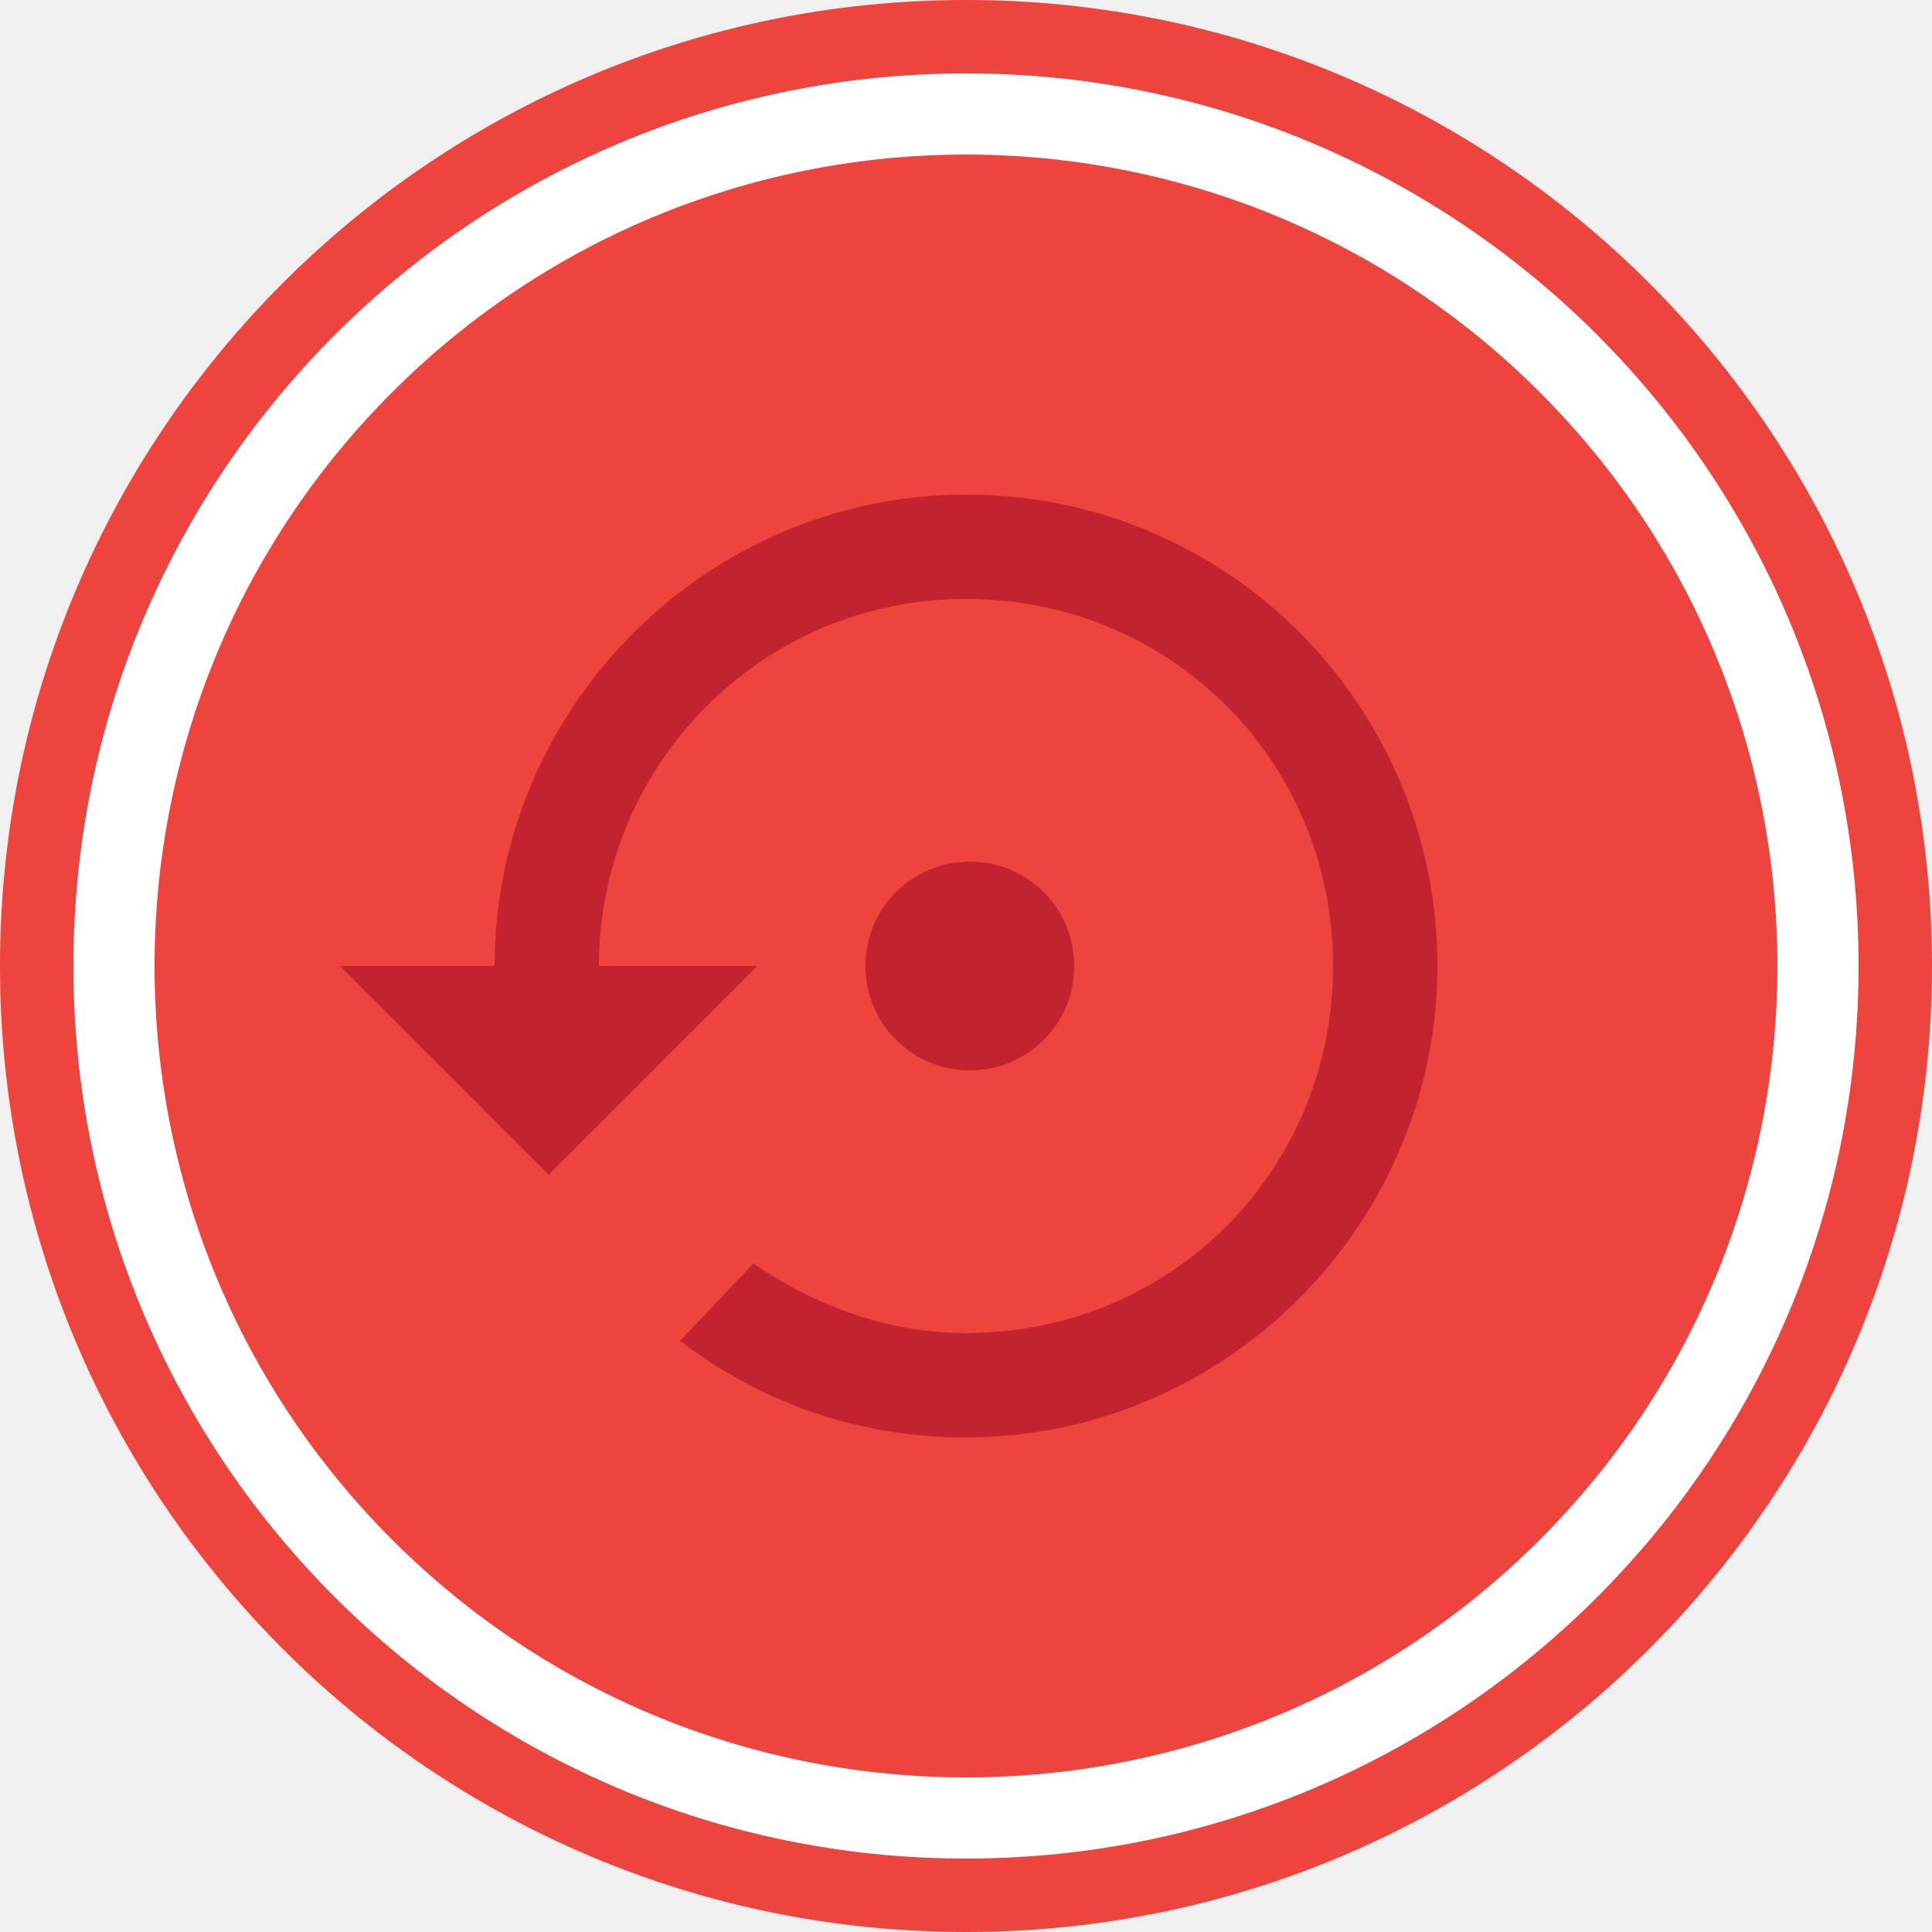
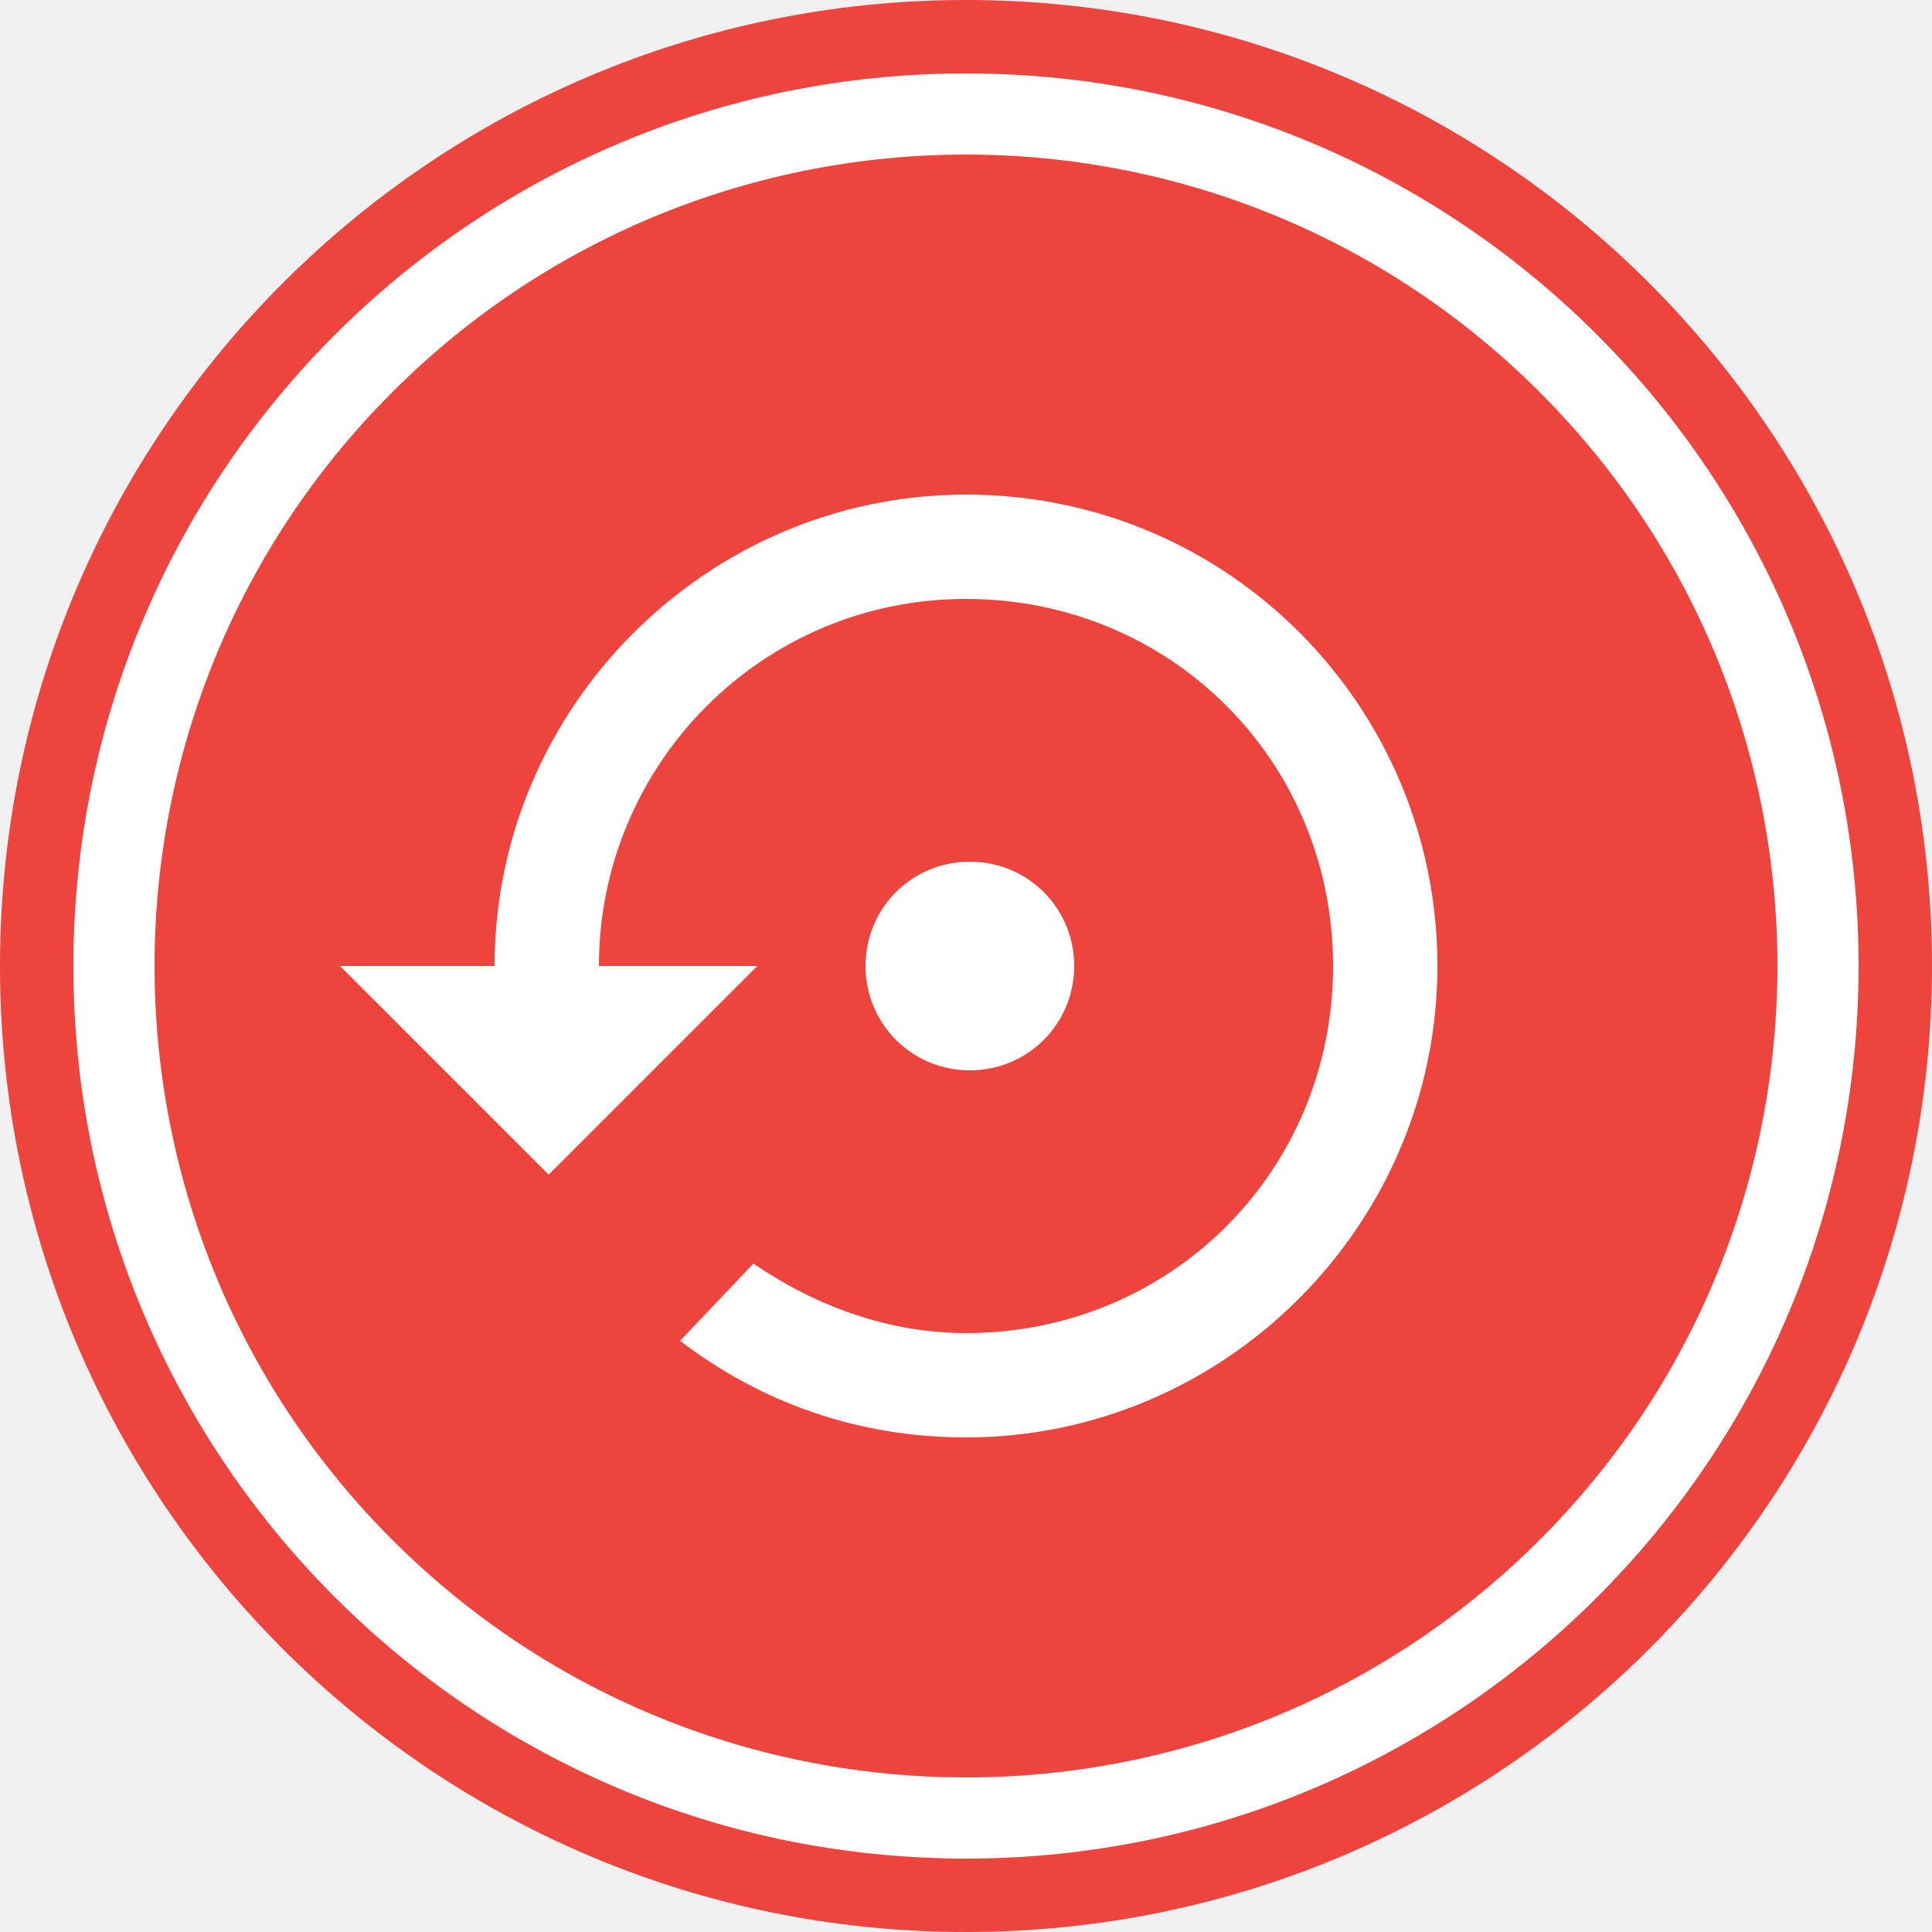
<svg xmlns="http://www.w3.org/2000/svg" version="1.1" id="Слой_1" shape-rendering="geometricPrecision" text-rendering="geometricPrecision" image-rendering="optimizeQuality" x="0px" y="0px" viewBox="0 0 50 50" style="enable-background:new 0 0 50 50;" xml:space="preserve">
  <defs id="defs17" />
  <style type="text/css" id="style2">
	.st0{fill:#EFC818;}
	.st1{fill:#FFFFFF;}
</style>
  <circle class="st0" cx="25" cy="25" r="25" id="circle4" style="fill:#ed443e;fill-opacity:1" />
  <circle class="st1" cx="25" cy="25" r="21.7" id="circle6" />
  <circle class="st1" cx="25" cy="25" r="23.1" id="circle8" style="fill:#ffffff" />
  <ellipse transform="matrix(0.7071 -0.7071 0.7071 0.7071 -10.3552 24.9997)" class="st0" cx="25" cy="25" rx="21" ry="21" id="ellipse10" style="fill:#ed443e;fill-opacity:1" />
-   <path class="st1" d="M27.8,25c0-1.5-1.2-2.7-2.7-2.7s-2.7,1.2-2.7,2.7s1.2,2.7,2.7,2.7S27.8,26.5,27.8,25z M25,12.8  c-6.7,0-12.2,5.5-12.2,12.2h-4l5.4,5.4l5.4-5.4h-4.1c0-5.2,4.2-9.5,9.5-9.5s9.5,4.2,9.5,9.5s-4.2,9.5-9.5,9.5c-2,0-3.9-0.7-5.5-1.8  l-1.9,2c2.1,1.6,4.6,2.5,7.4,2.5c6.7,0,12.2-5.5,12.2-12.2S31.8,12.8,25,12.8z" id="path12" />
+   <path class="st1" d="M27.8,25c0-1.5-1.2-2.7-2.7-2.7s-2.7,1.2-2.7,2.7s1.2,2.7,2.7,2.7S27.8,26.5,27.8,25z M25,12.8  c-6.7,0-12.2,5.5-12.2,12.2h-4l5.4,5.4l5.4-5.4h-4.1c0-5.2,4.2-9.5,9.5-9.5s9.5,4.2,9.5,9.5s-4.2,9.5-9.5,9.5c-2,0-3.9-0.7-5.5-1.8  l-1.9,2c2.1,1.6,4.6,2.5,7.4,2.5c6.7,0,12.2-5.5,12.2-12.2S31.8,12.8,25,12.8z" id="path12" style="fill:#ffffff" />
  <style id="style826" type="text/css">
	.st0{fill:#ED443E;}
	.st1{fill:#C2232F;}
	.st2{fill:#25A9E0;}
</style>
</svg>
